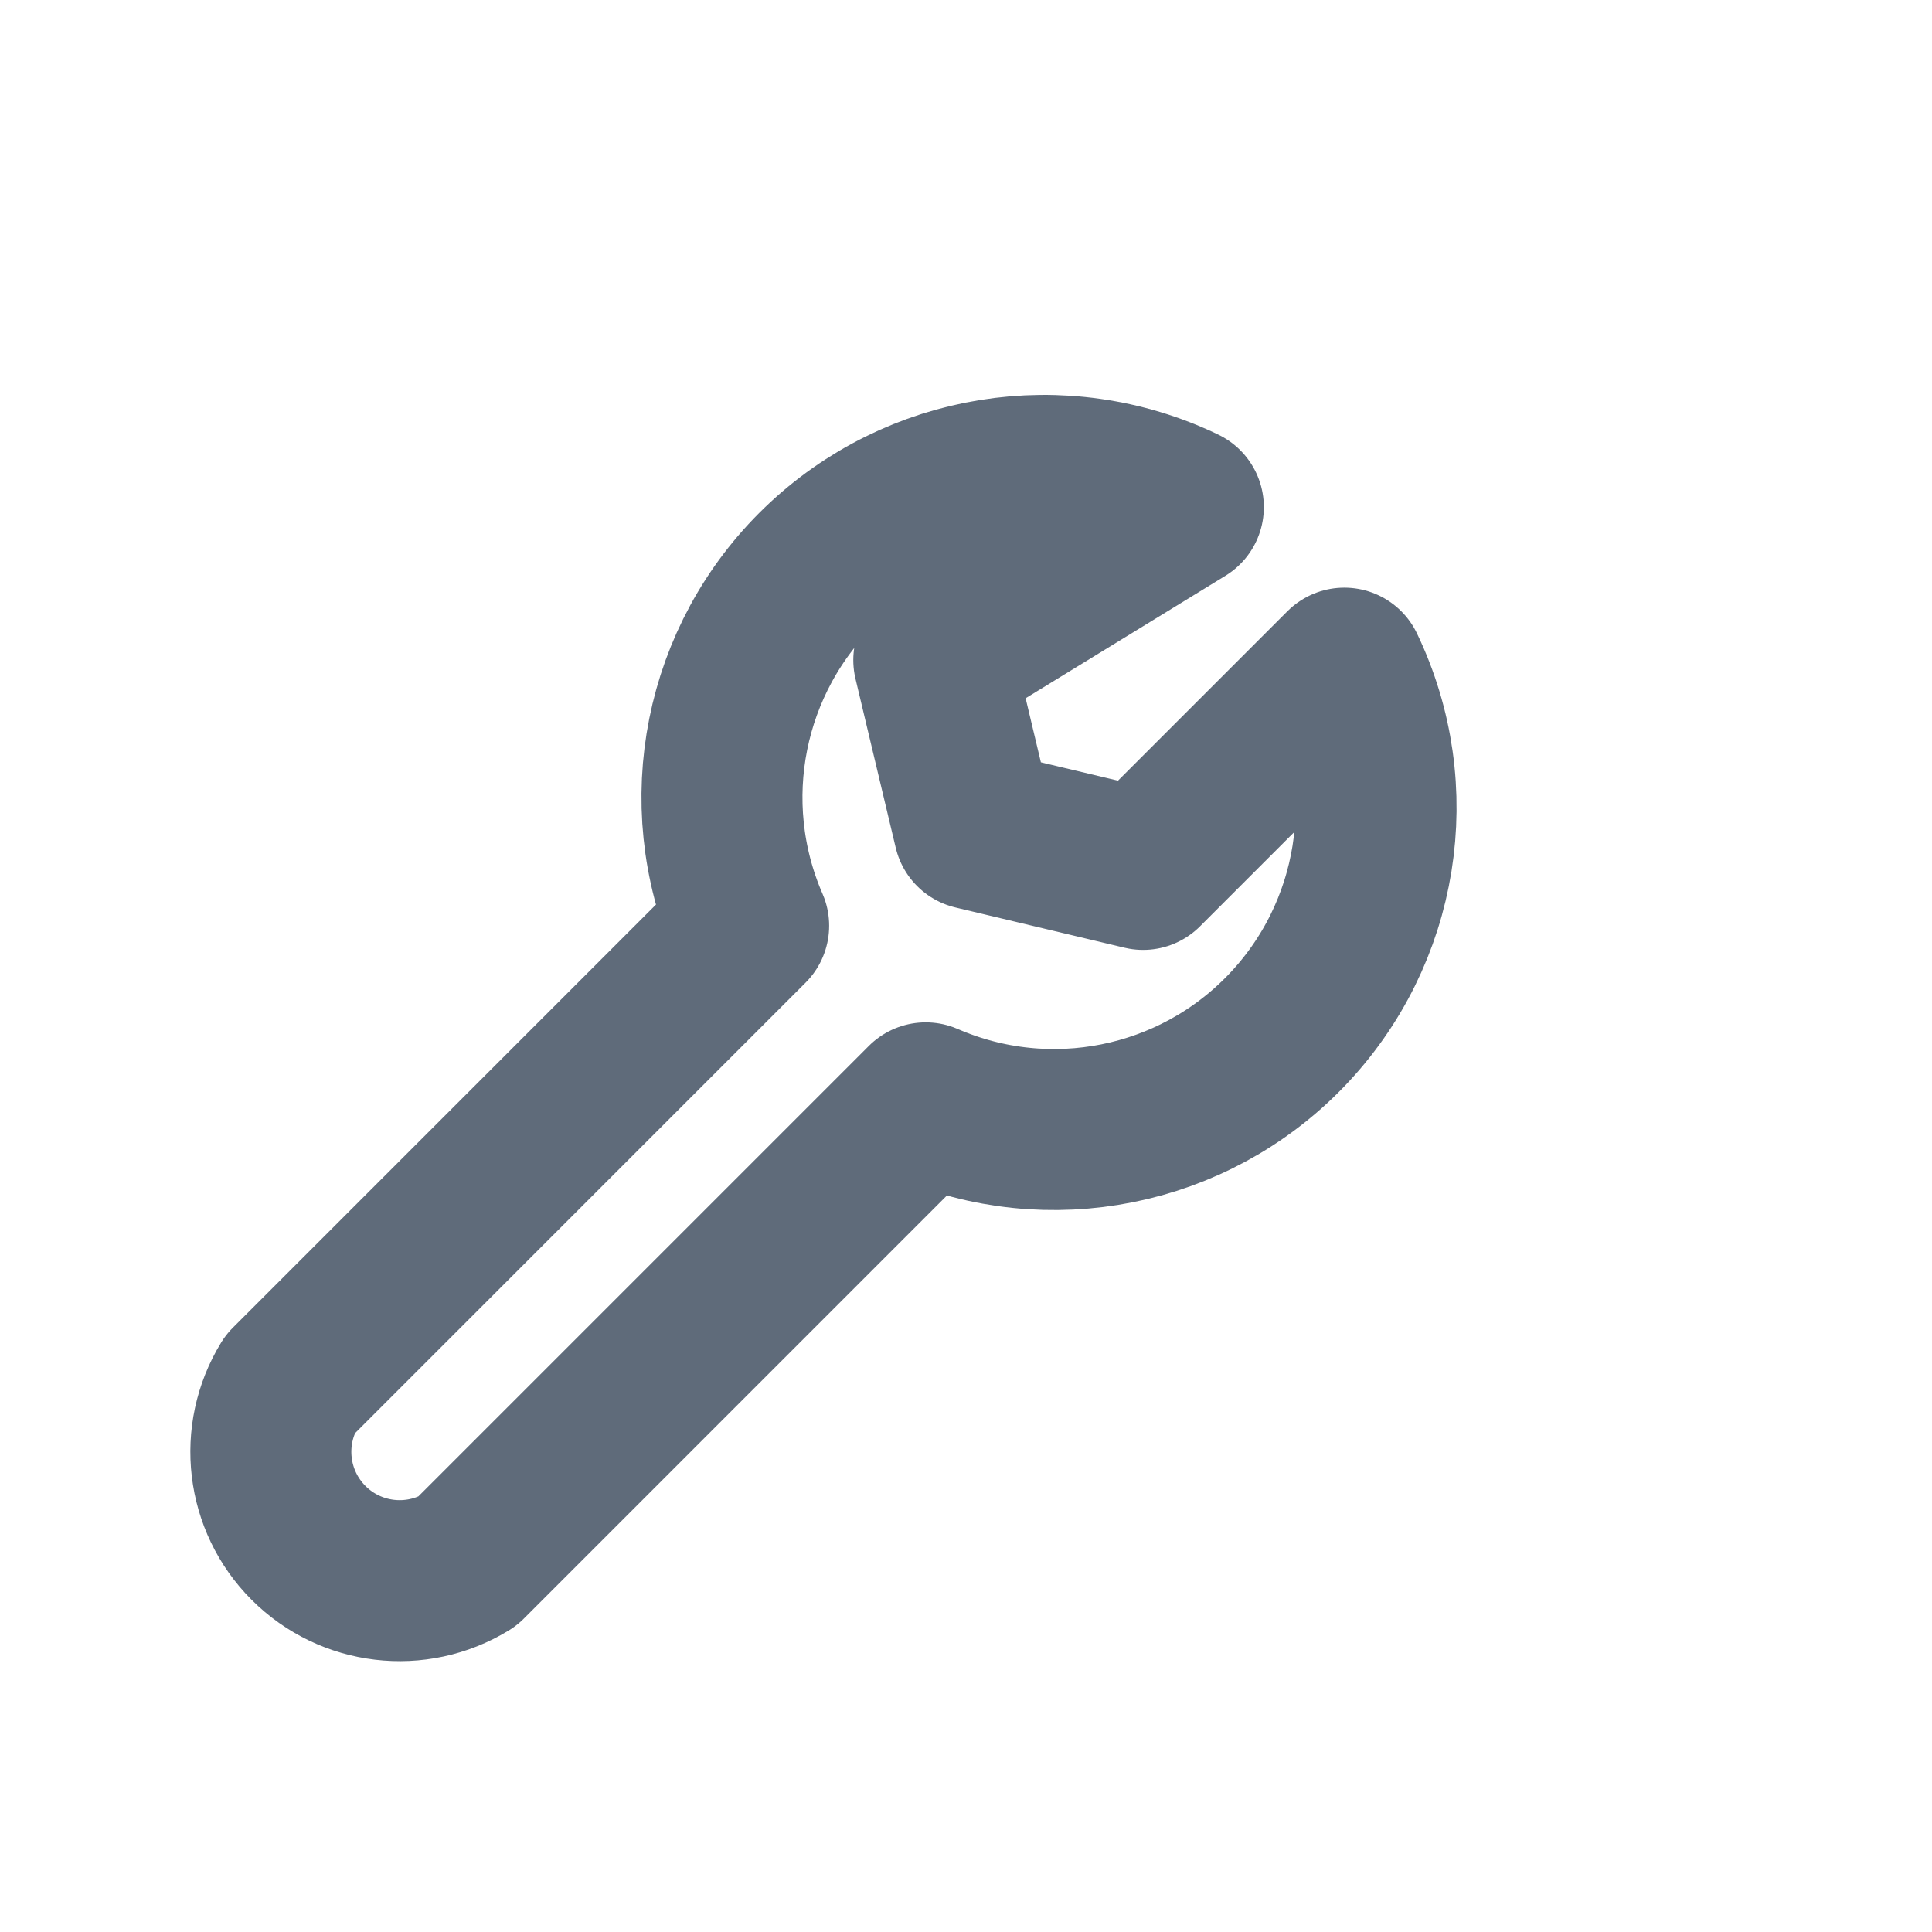
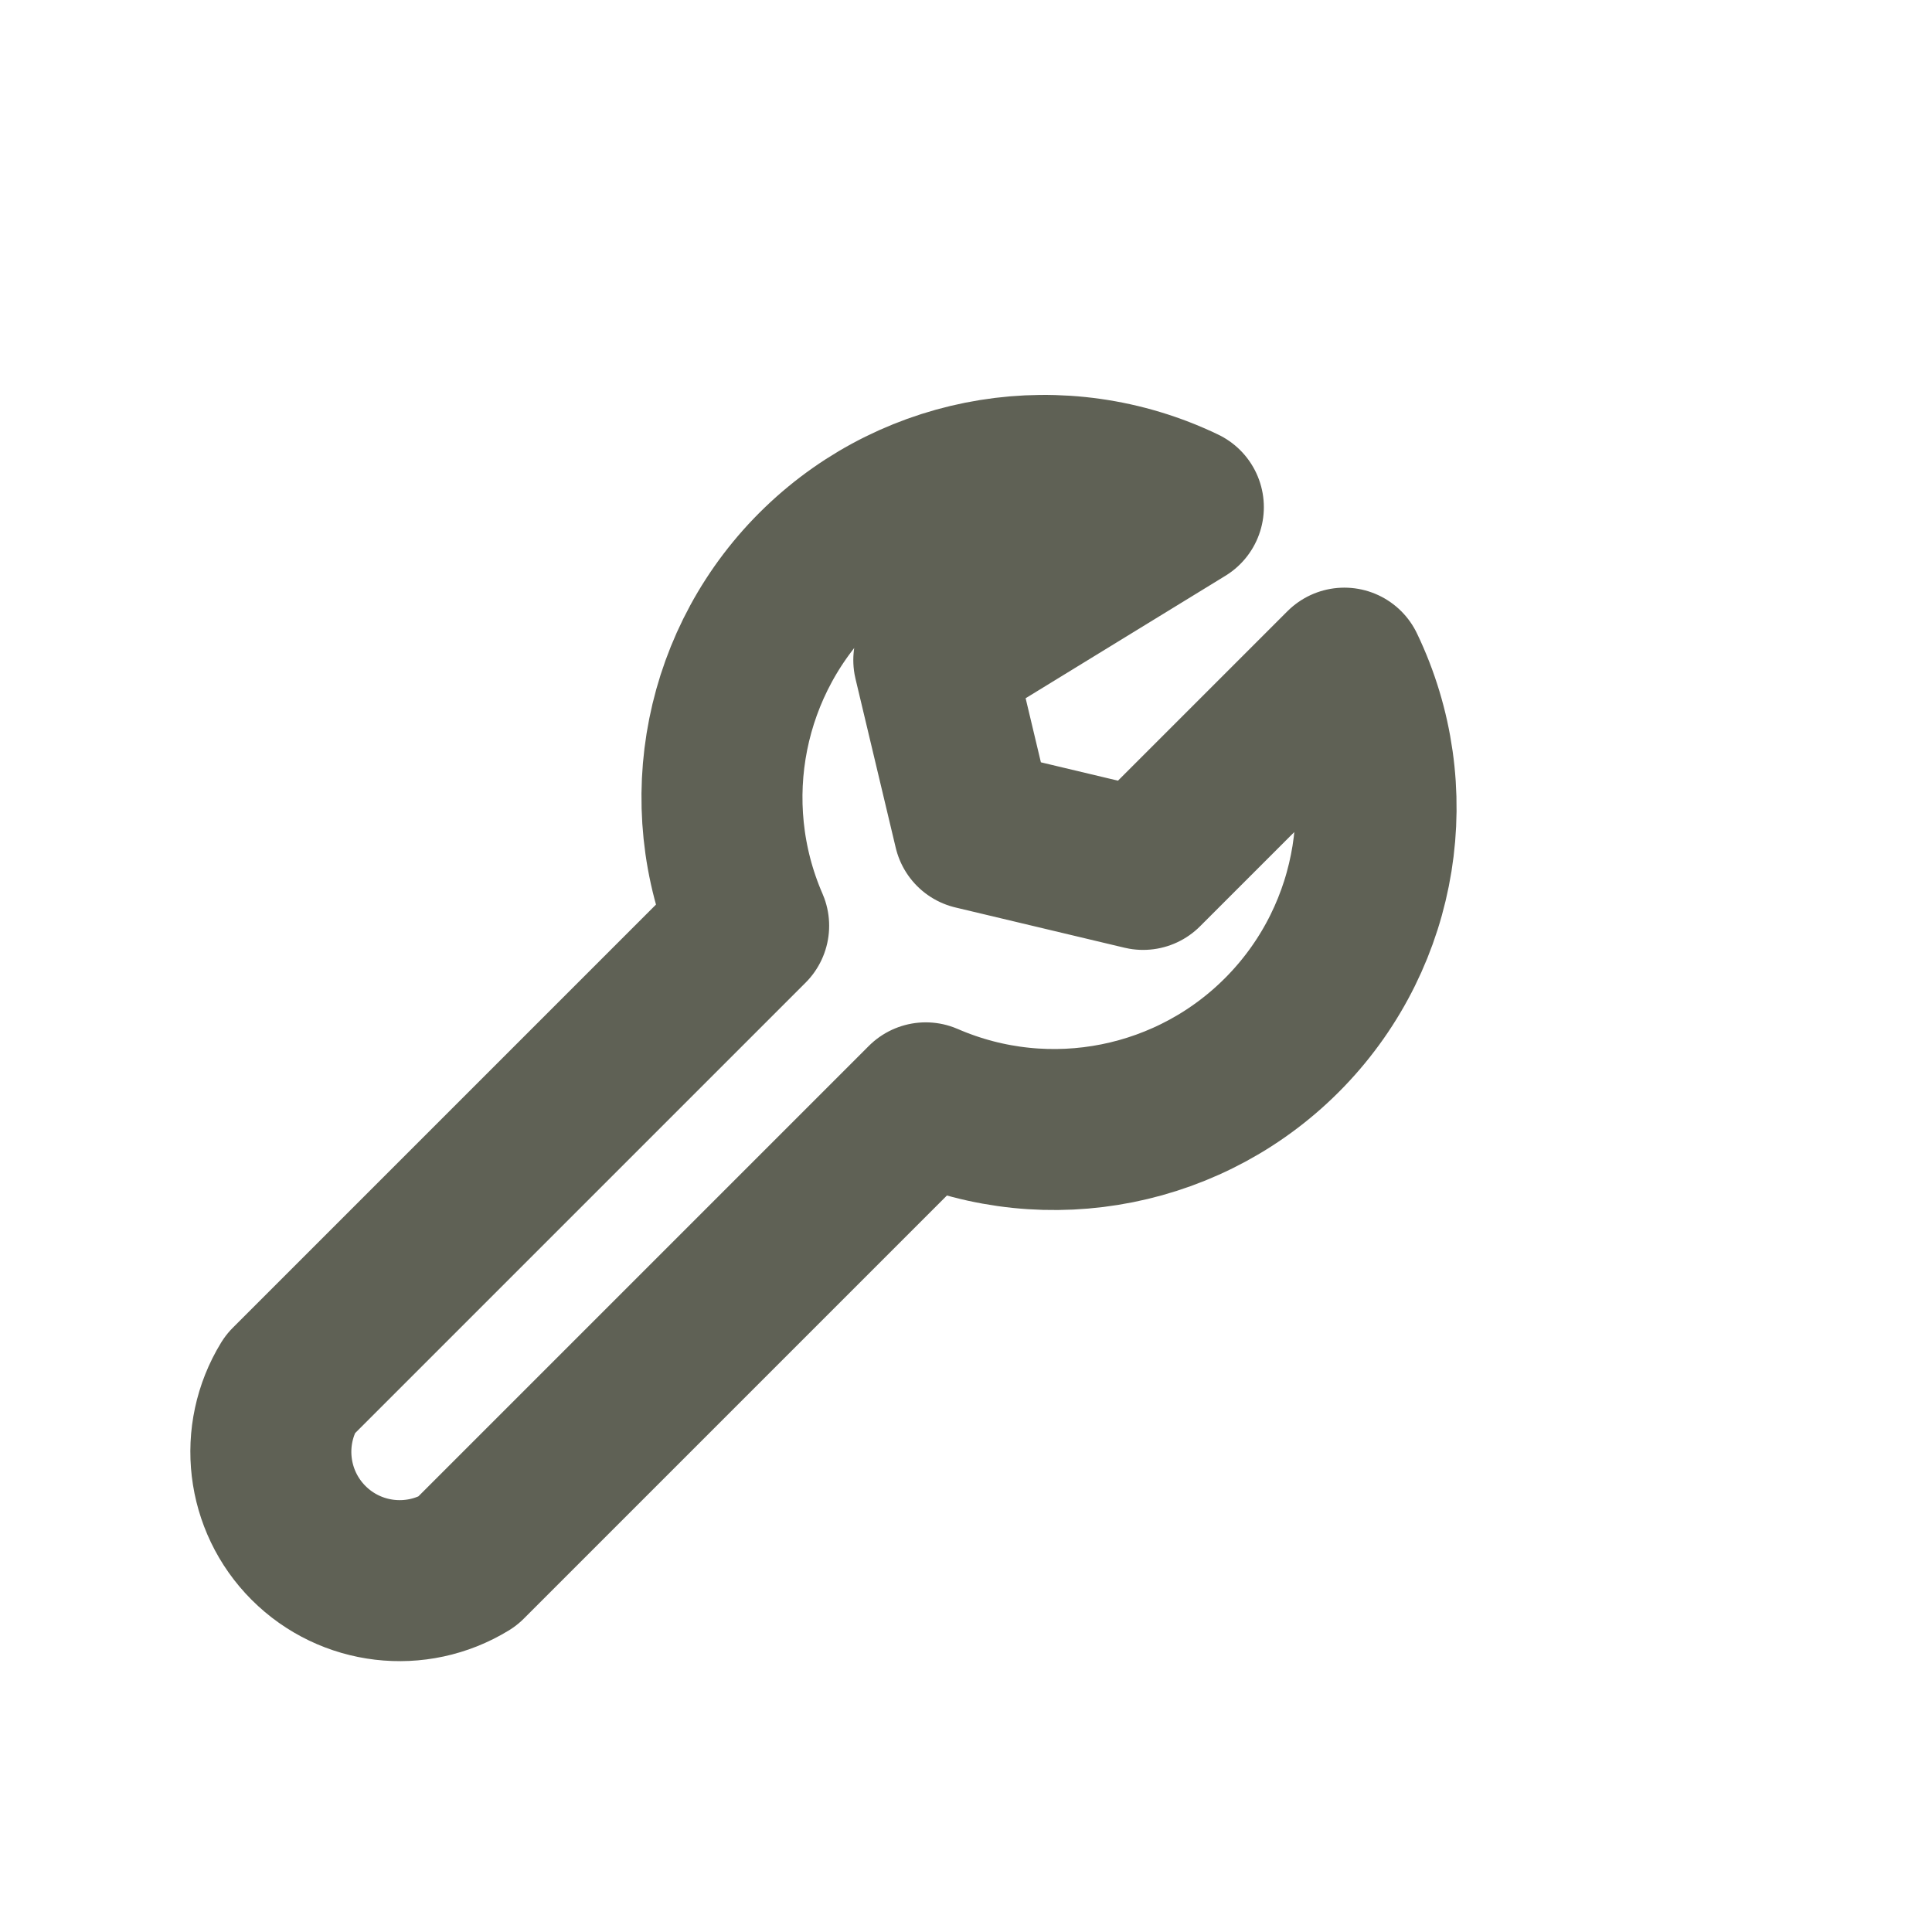
- <svg xmlns="http://www.w3.org/2000/svg" width="24" height="24" viewBox="0 0 24 24" fill="none" stroke="#5f6b7a" stroke-width="2" stroke-linecap="round" stroke-linejoin="round">
+ <svg xmlns="http://www.w3.org/2000/svg" width="24" height="24" viewBox="0 0 24 24" fill="none" stroke="#5f6155" stroke-width="2" stroke-linecap="round" stroke-linejoin="round">
  <path d="M14.7 6.3a4 4 0 00-5.4 5.2L3.6 17.2a1.6 1.6 0 002.2 2.2l5.7-5.7a4 4 0 005.2-5.4l-2.5 2.5-2.1-.5-.5-2.1z" />
</svg>
